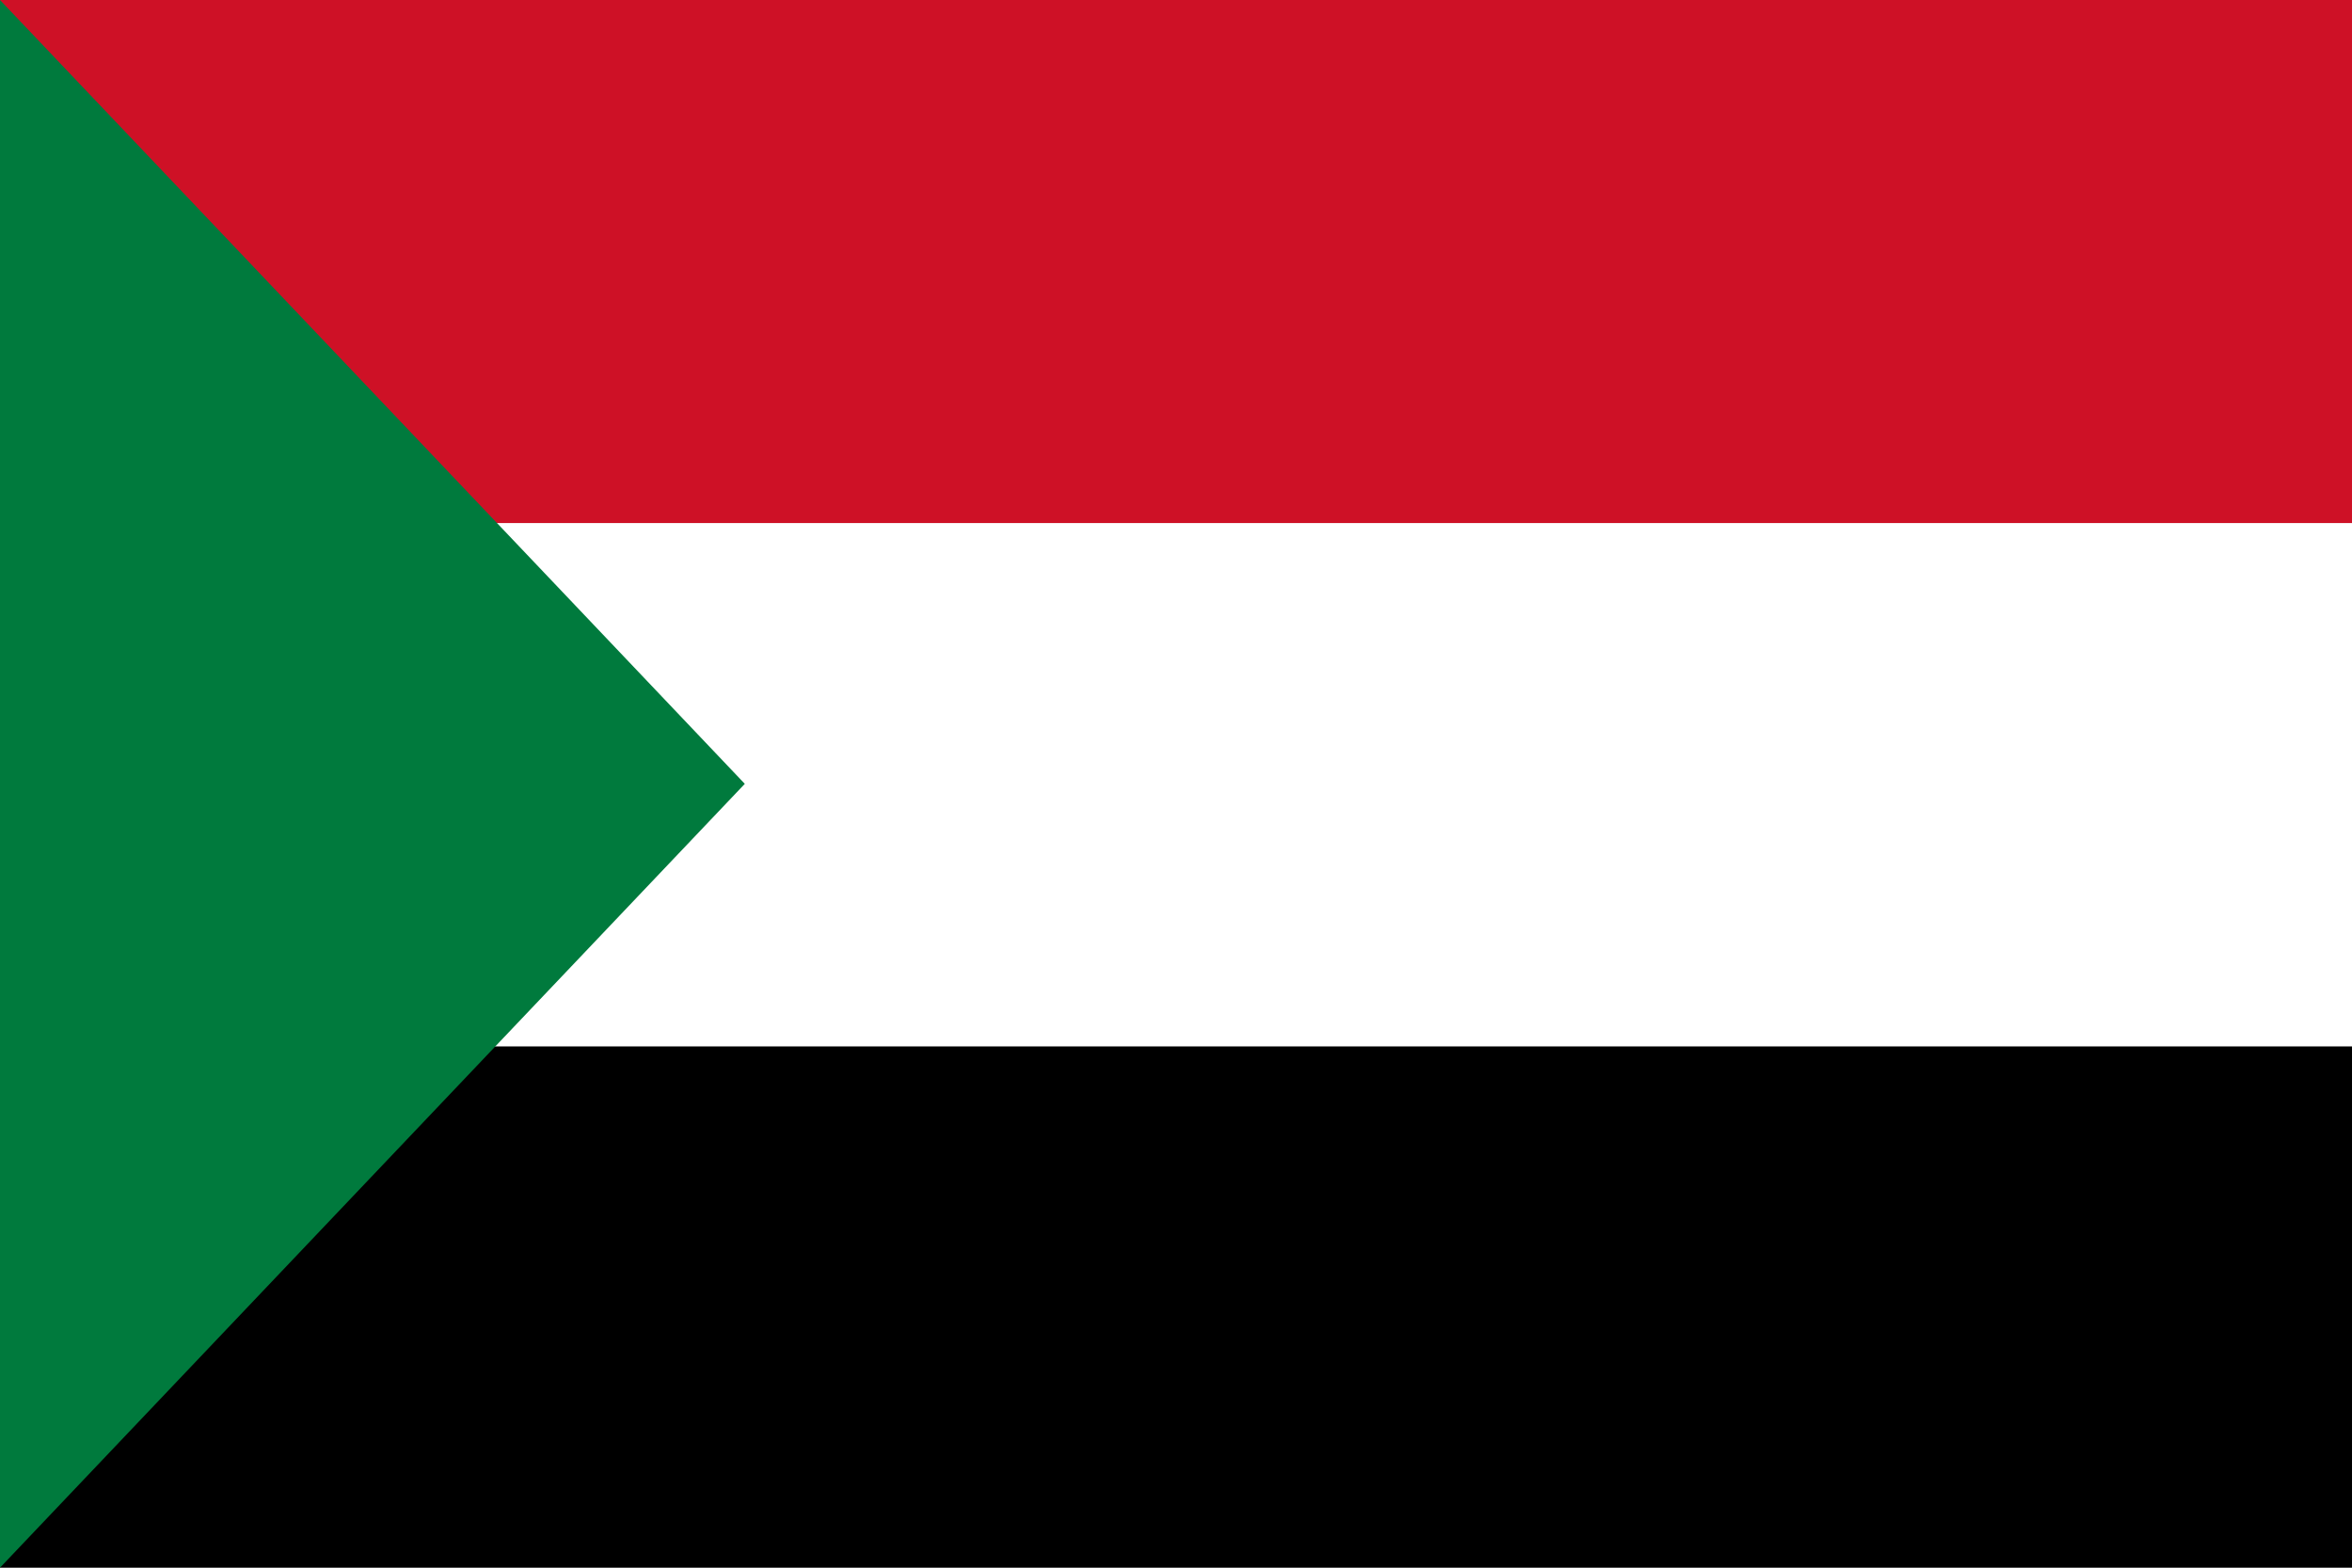
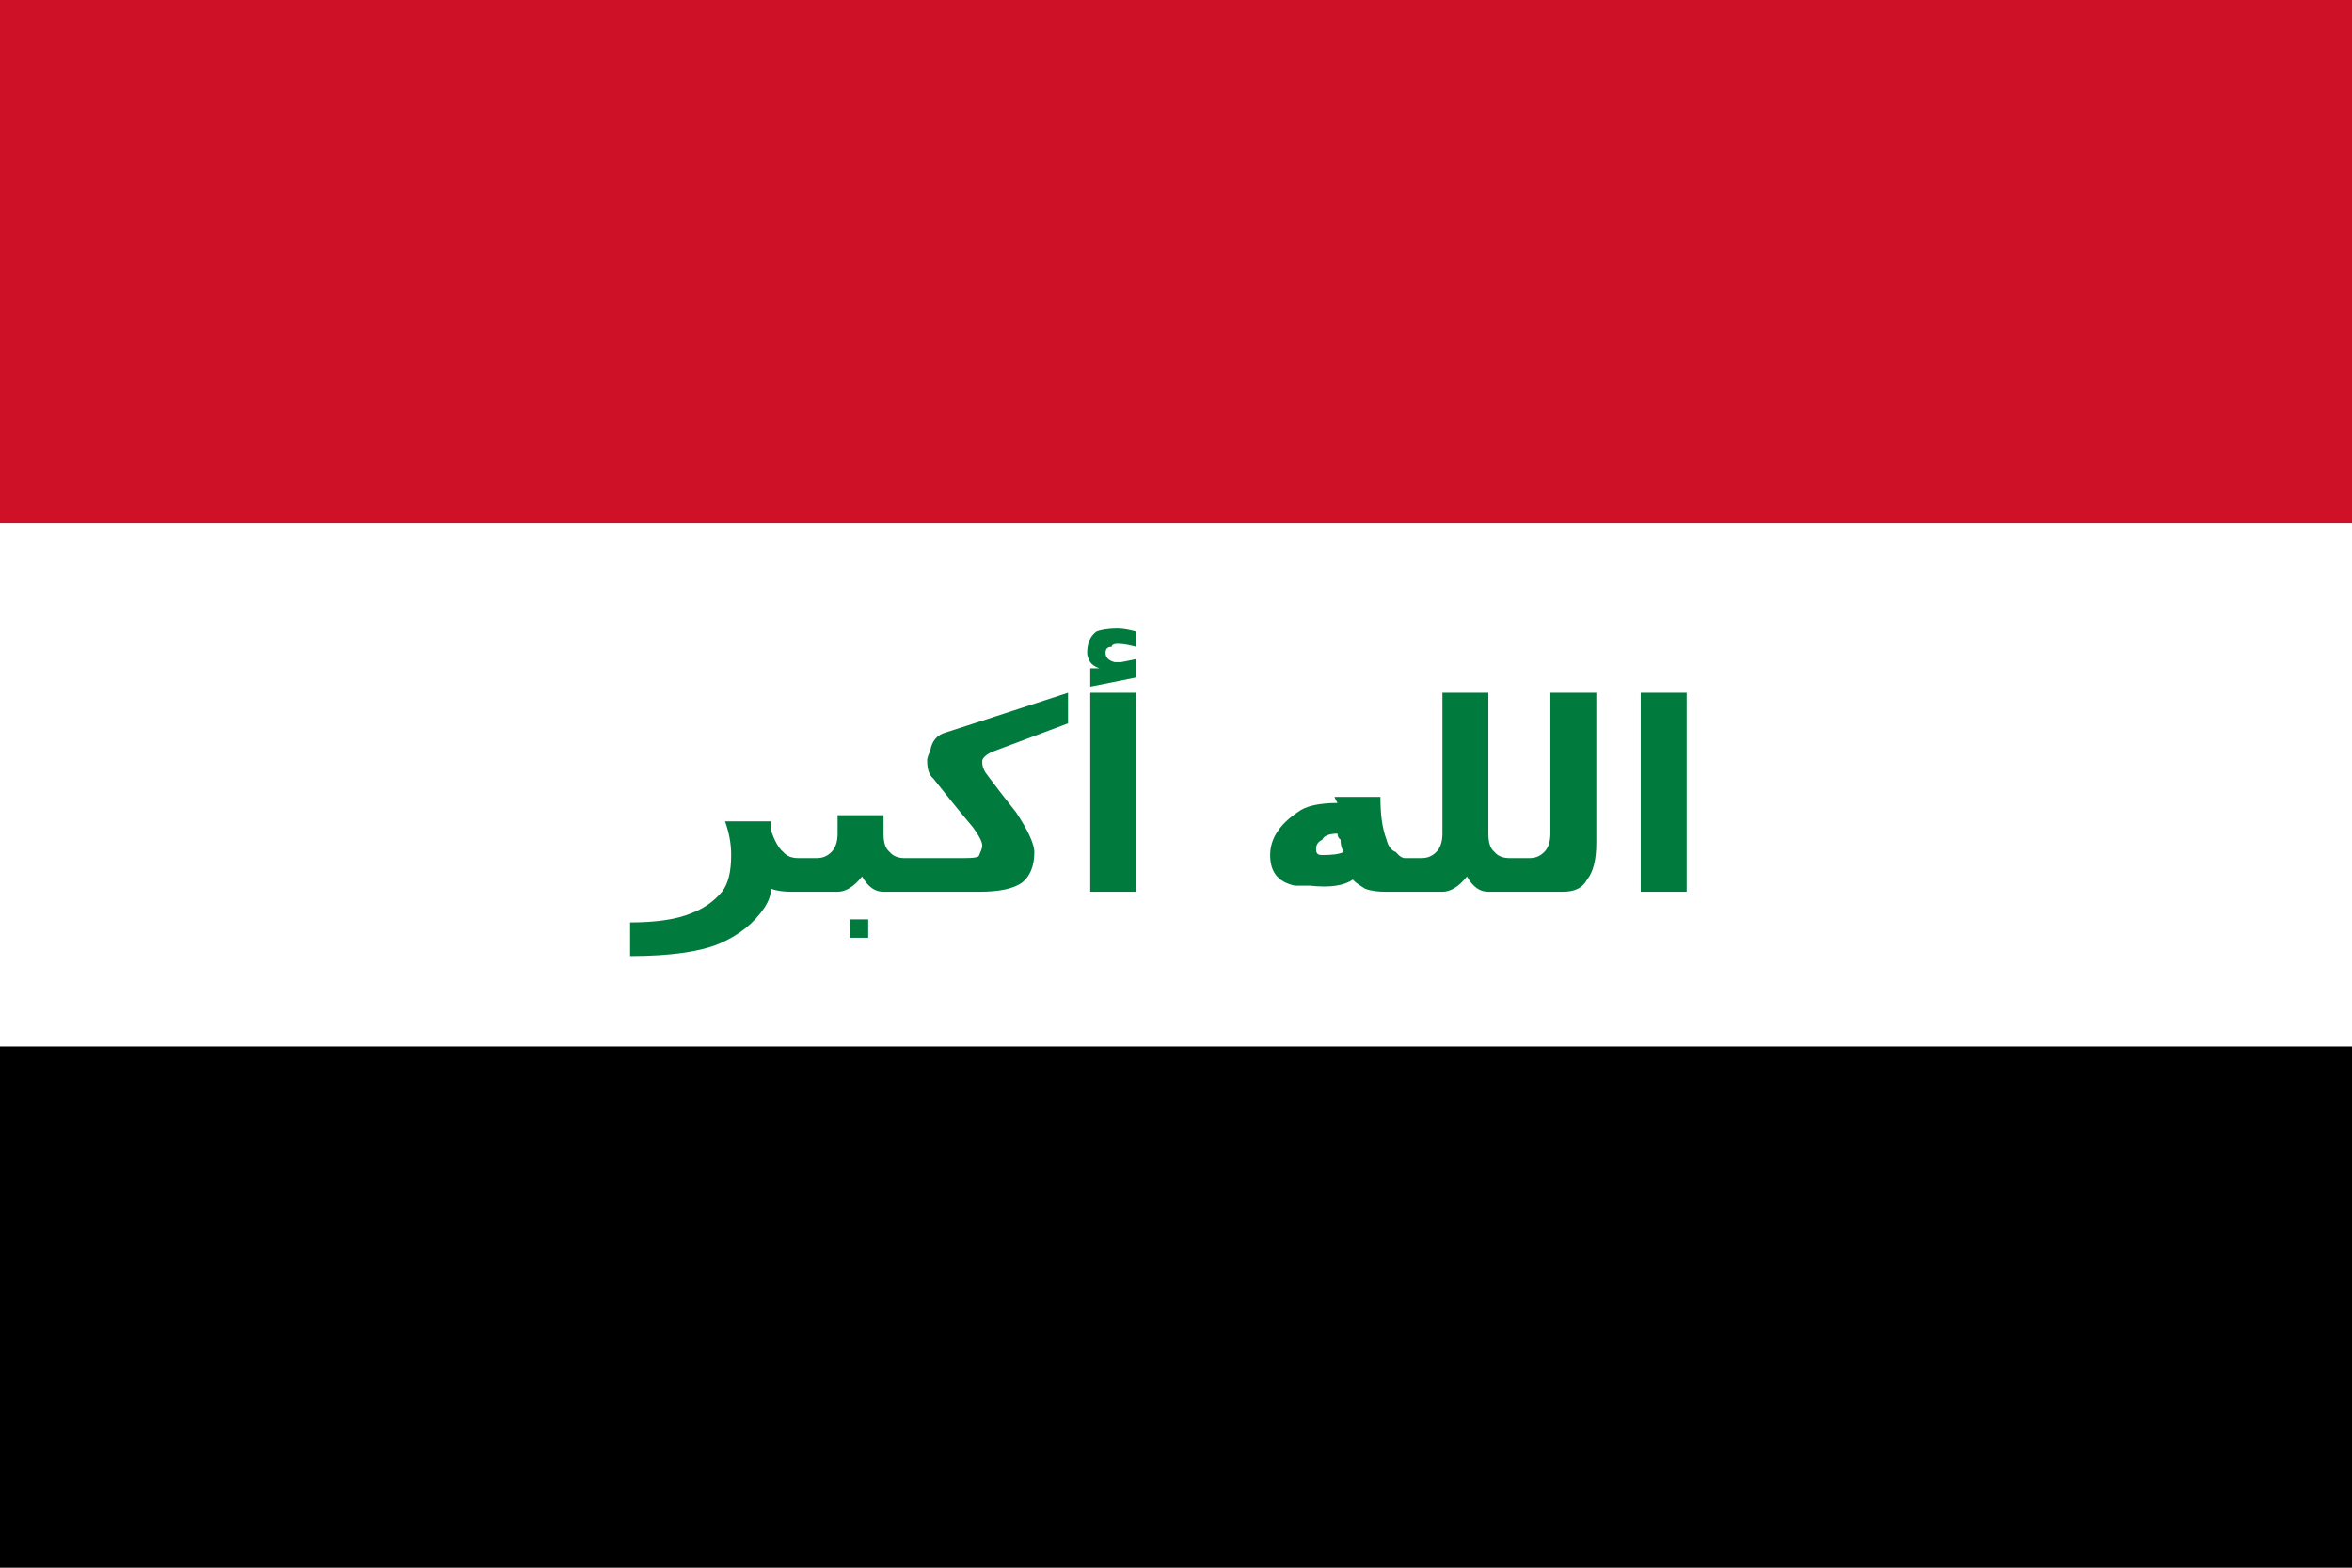
<svg xmlns="http://www.w3.org/2000/svg" viewBox="0 0 12 8">
  <rect width="12" height="2.67" y="0" fill="#ce1126" />
  <rect width="12" height="2.67" y="2.67" fill="#fff" />
  <rect width="12" height="2.66" y="5.34" fill="#000" />
-   <polygon points="0,0 3.8,4 0,8" fill="#007a3d" />
+   <text x="6" y="4.55" text-anchor="middle" font-size="1.35" font-family="Arial, sans-serif" font-weight="700" fill="#007a3d">الله أكبر</text>
</svg>
